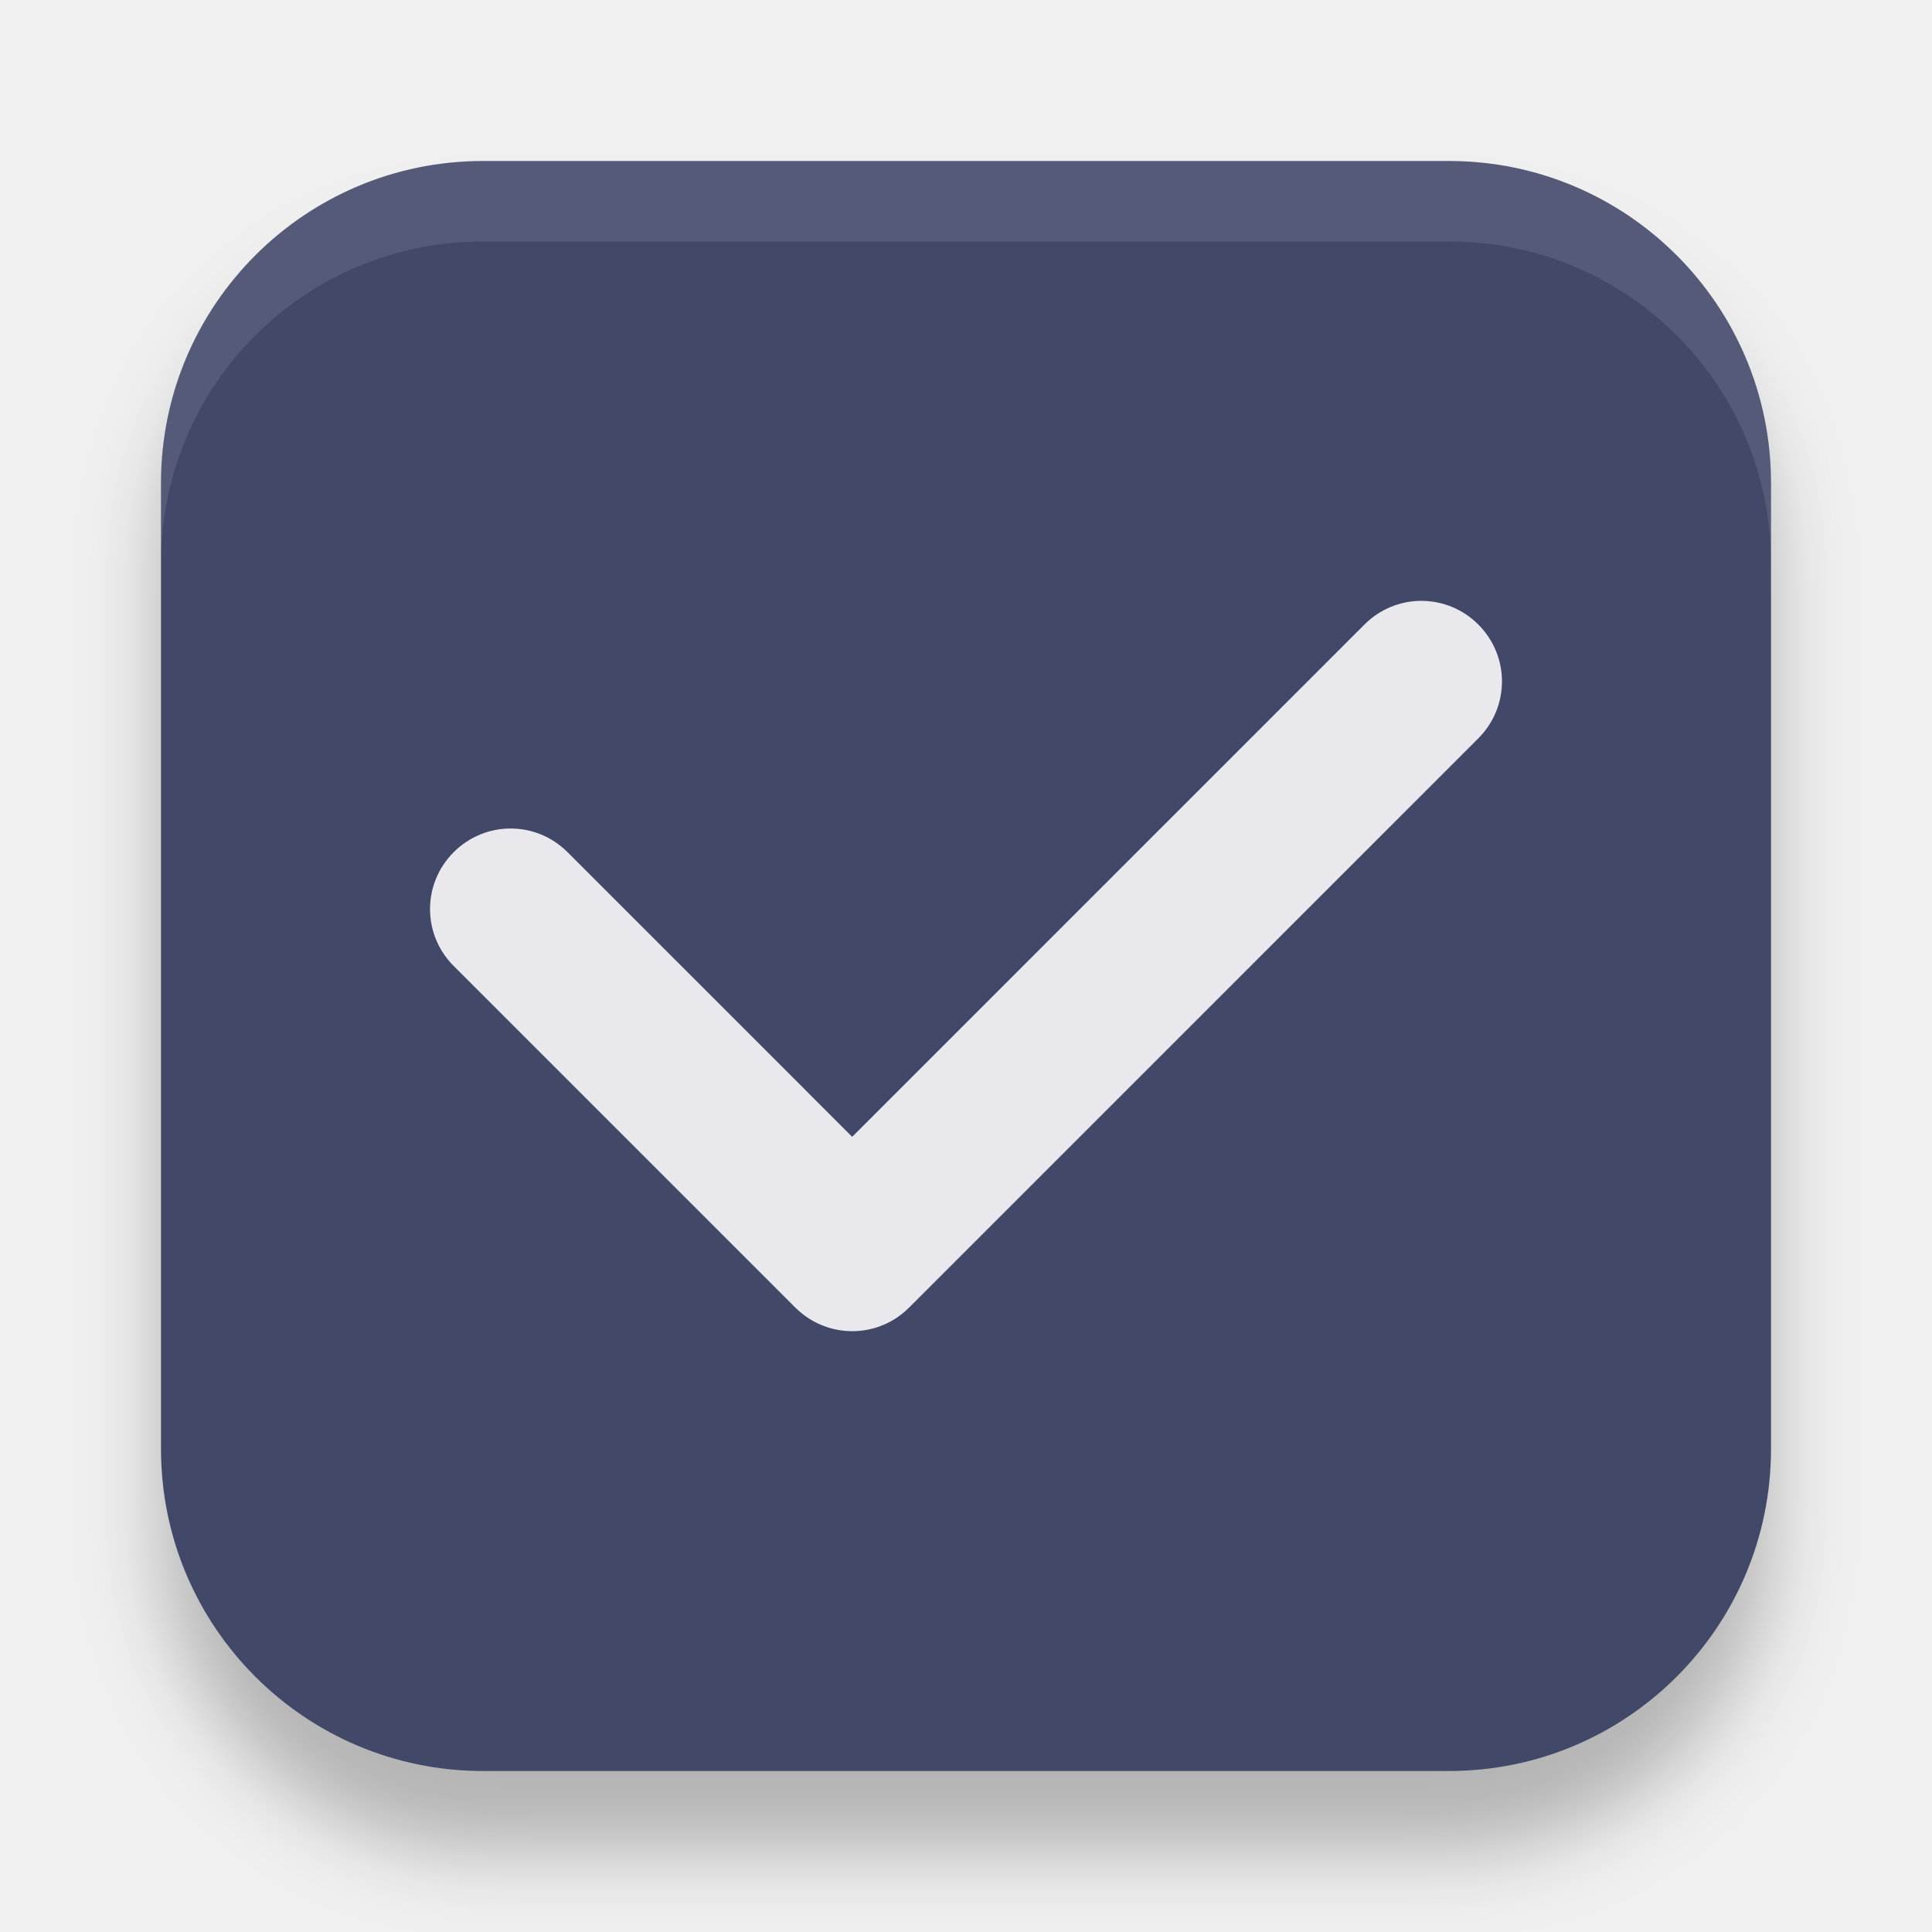
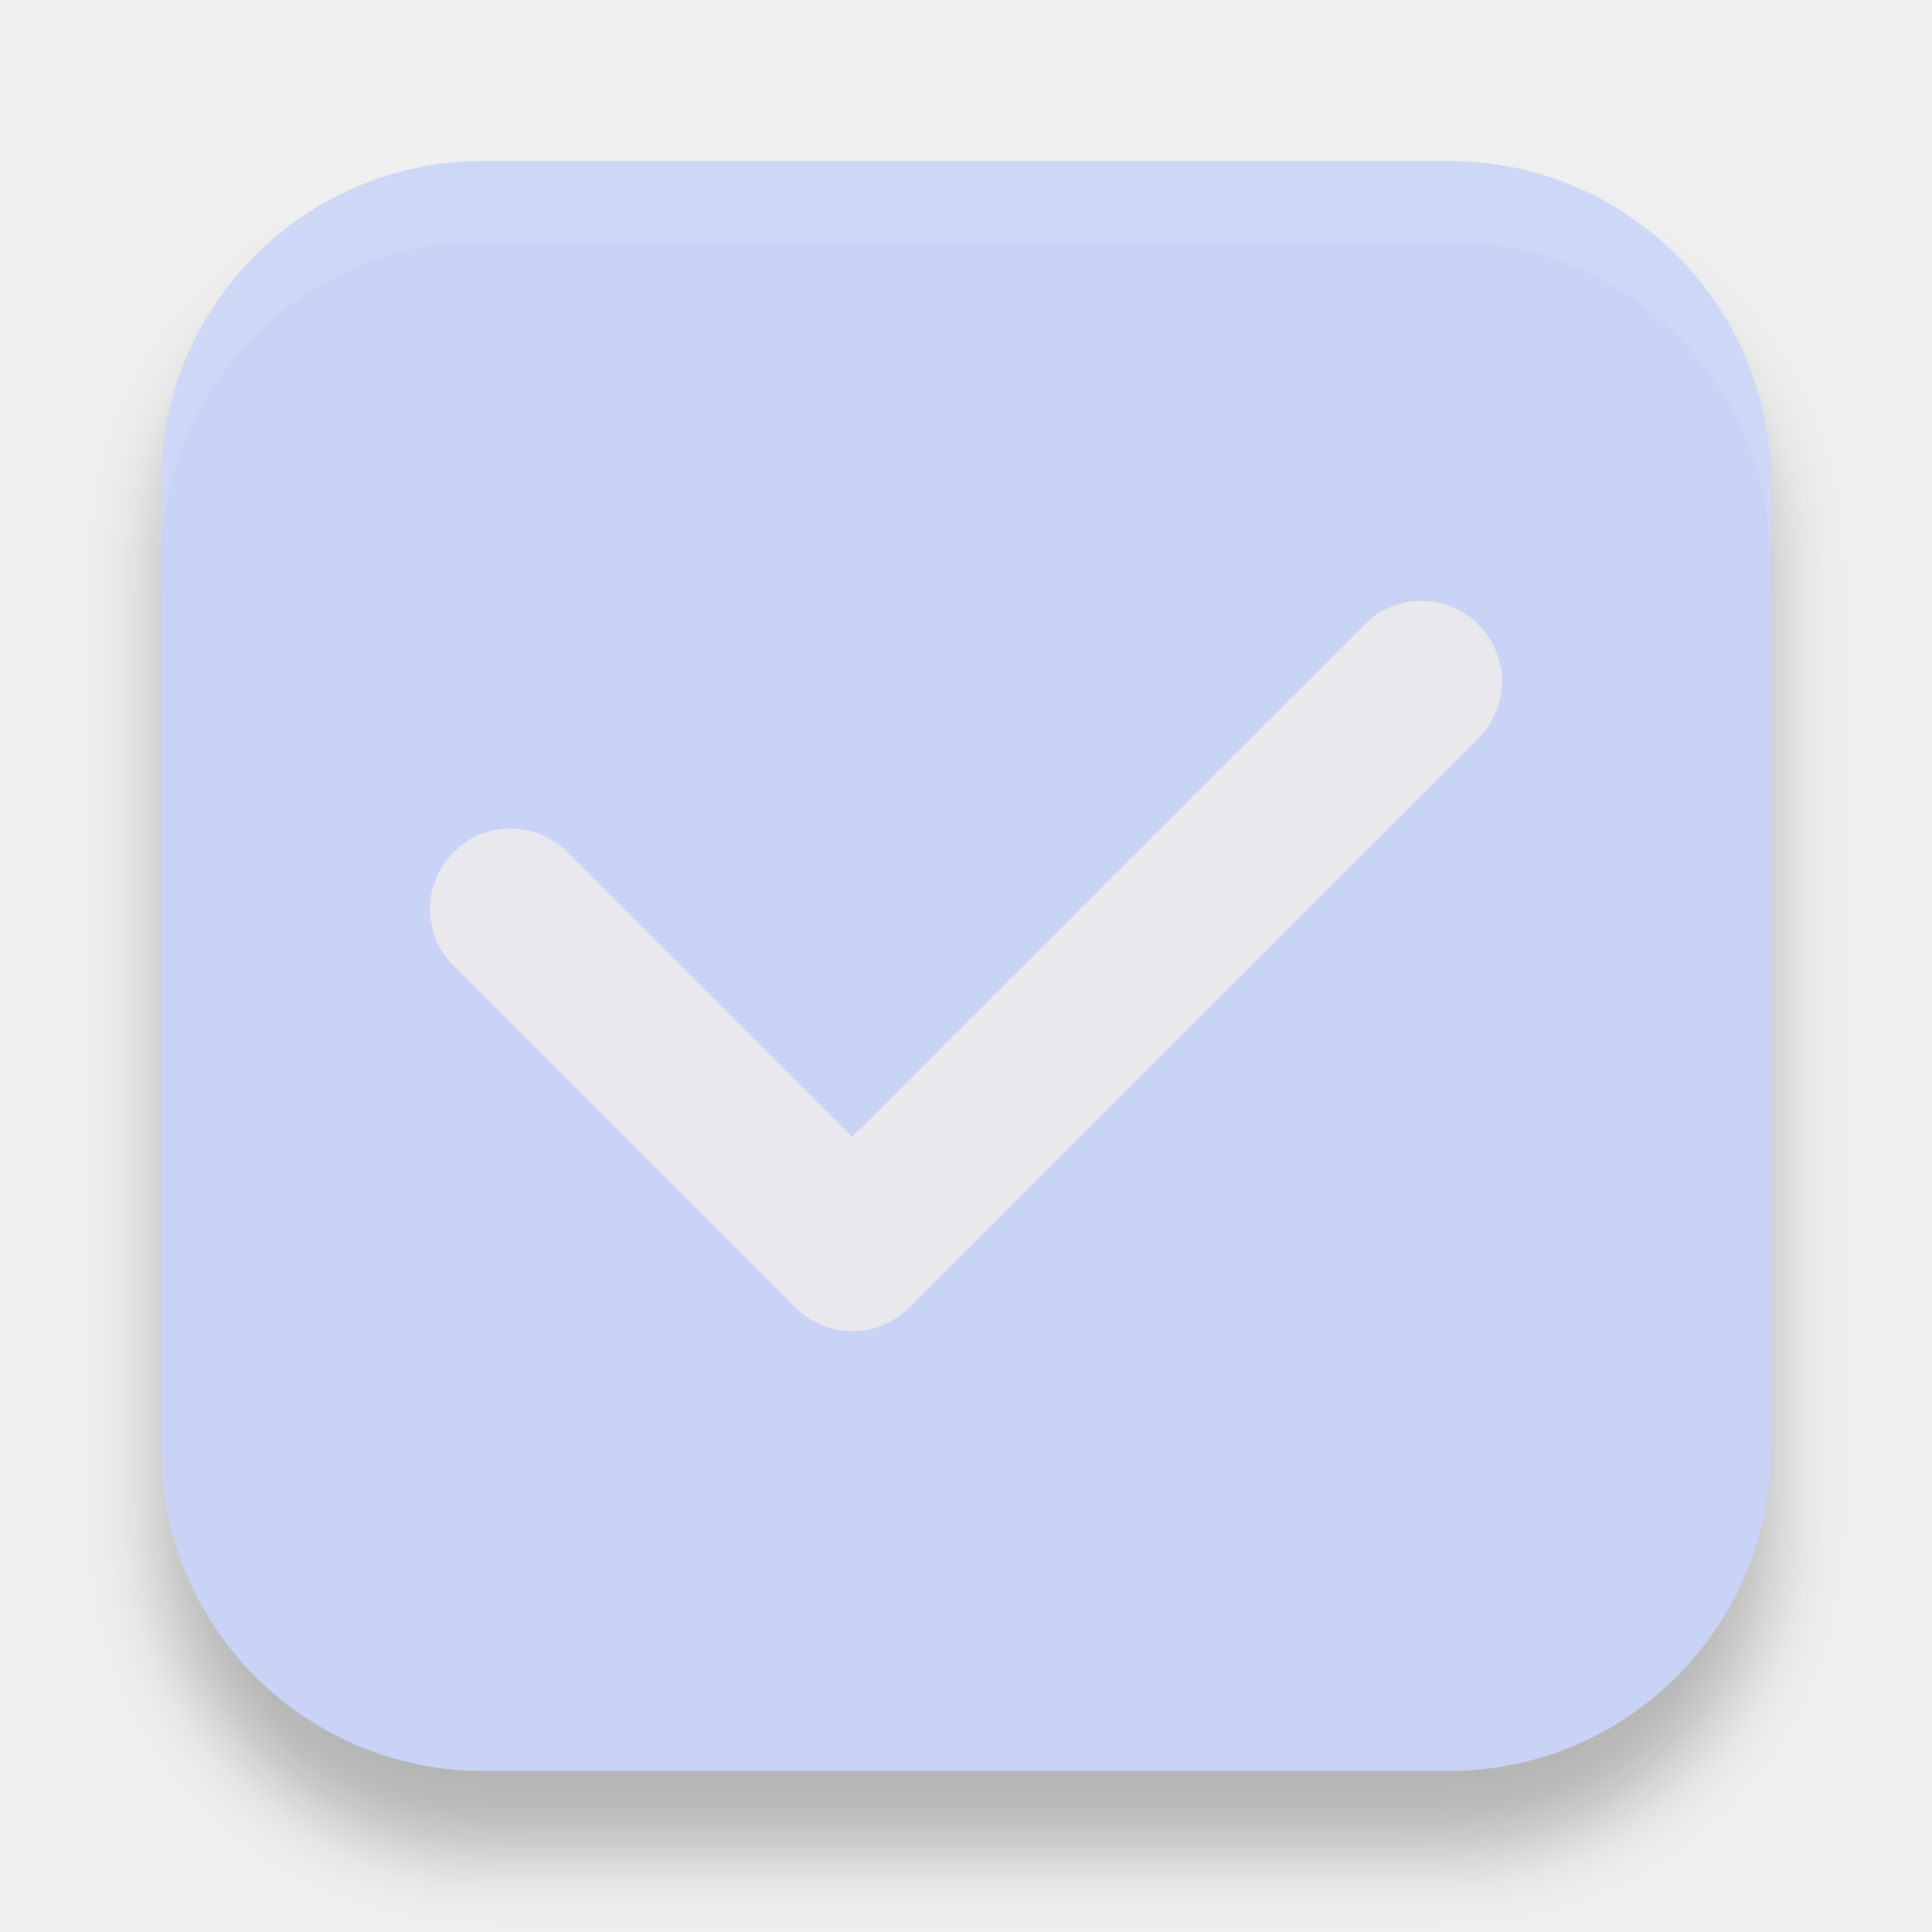
<svg xmlns="http://www.w3.org/2000/svg" width="24" height="24" version="1.1" viewBox="0 0 24 24" id="svg439">
  <defs id="defs443">
    <filter style="color-interpolation-filters:sRGB" id="filter1446" x="-0.058" y="-0.058" width="1.116" height="1.116">
      <feGaussianBlur stdDeviation="0.484" id="feGaussianBlur1448" />
    </filter>
  </defs>
  <rect style="opacity:0.25;fill:#000000;fill-opacity:1;stroke-width:2;stroke-linecap:round;stroke-linejoin:round;filter:url(#filter1446)" id="rect890" width="20" height="20" x="2" y="3" rx="4" ry="4" />
-   <rect style="opacity:1;fill:#414868;fill-opacity:1;stroke-width:2;stroke-linecap:round;stroke-linejoin:round" id="rect616" width="20" height="20" x="2" y="2" rx="4" ry="4" />
+   <rect style="opacity:1;fill:#c8d3f5;fill-opacity:1;stroke-width:2;stroke-linecap:round;stroke-linejoin:round" id="rect616" width="20" height="20" x="2" y="2" rx="4" ry="4" />
  <path id="rect340" d="m 18.364,7.758 c -0.392,-0.392 -1.022,-0.392 -1.414,0 L 10.586,14.122 7.05,10.586 c -0.392,-0.392 -1.022,-0.392 -1.414,0 -0.392,0.392 -0.392,1.022 0,1.414 l 4.243,4.243 c 0.024,0.024 0.05,0.046 0.076,0.068 0.394,0.321 0.971,0.3 1.338,-0.068 l 7.071,-7.071 c 0.392,-0.392 0.392,-1.022 0,-1.414 z" style="fill:#e9e9ed;fill-opacity:1" />
  <path id="rect885" style="opacity:0.1;fill:#ffffff;fill-opacity:1;stroke-width:2;stroke-linecap:round;stroke-linejoin:round" d="M 6 2 C 3.784 2 2 3.784 2 6 L 2 7 C 2 4.784 3.784 3 6 3 L 18 3 C 20.216 3 22 4.784 22 7 L 22 6 C 22 3.784 20.216 2 18 2 L 6 2 z " />
</svg>
